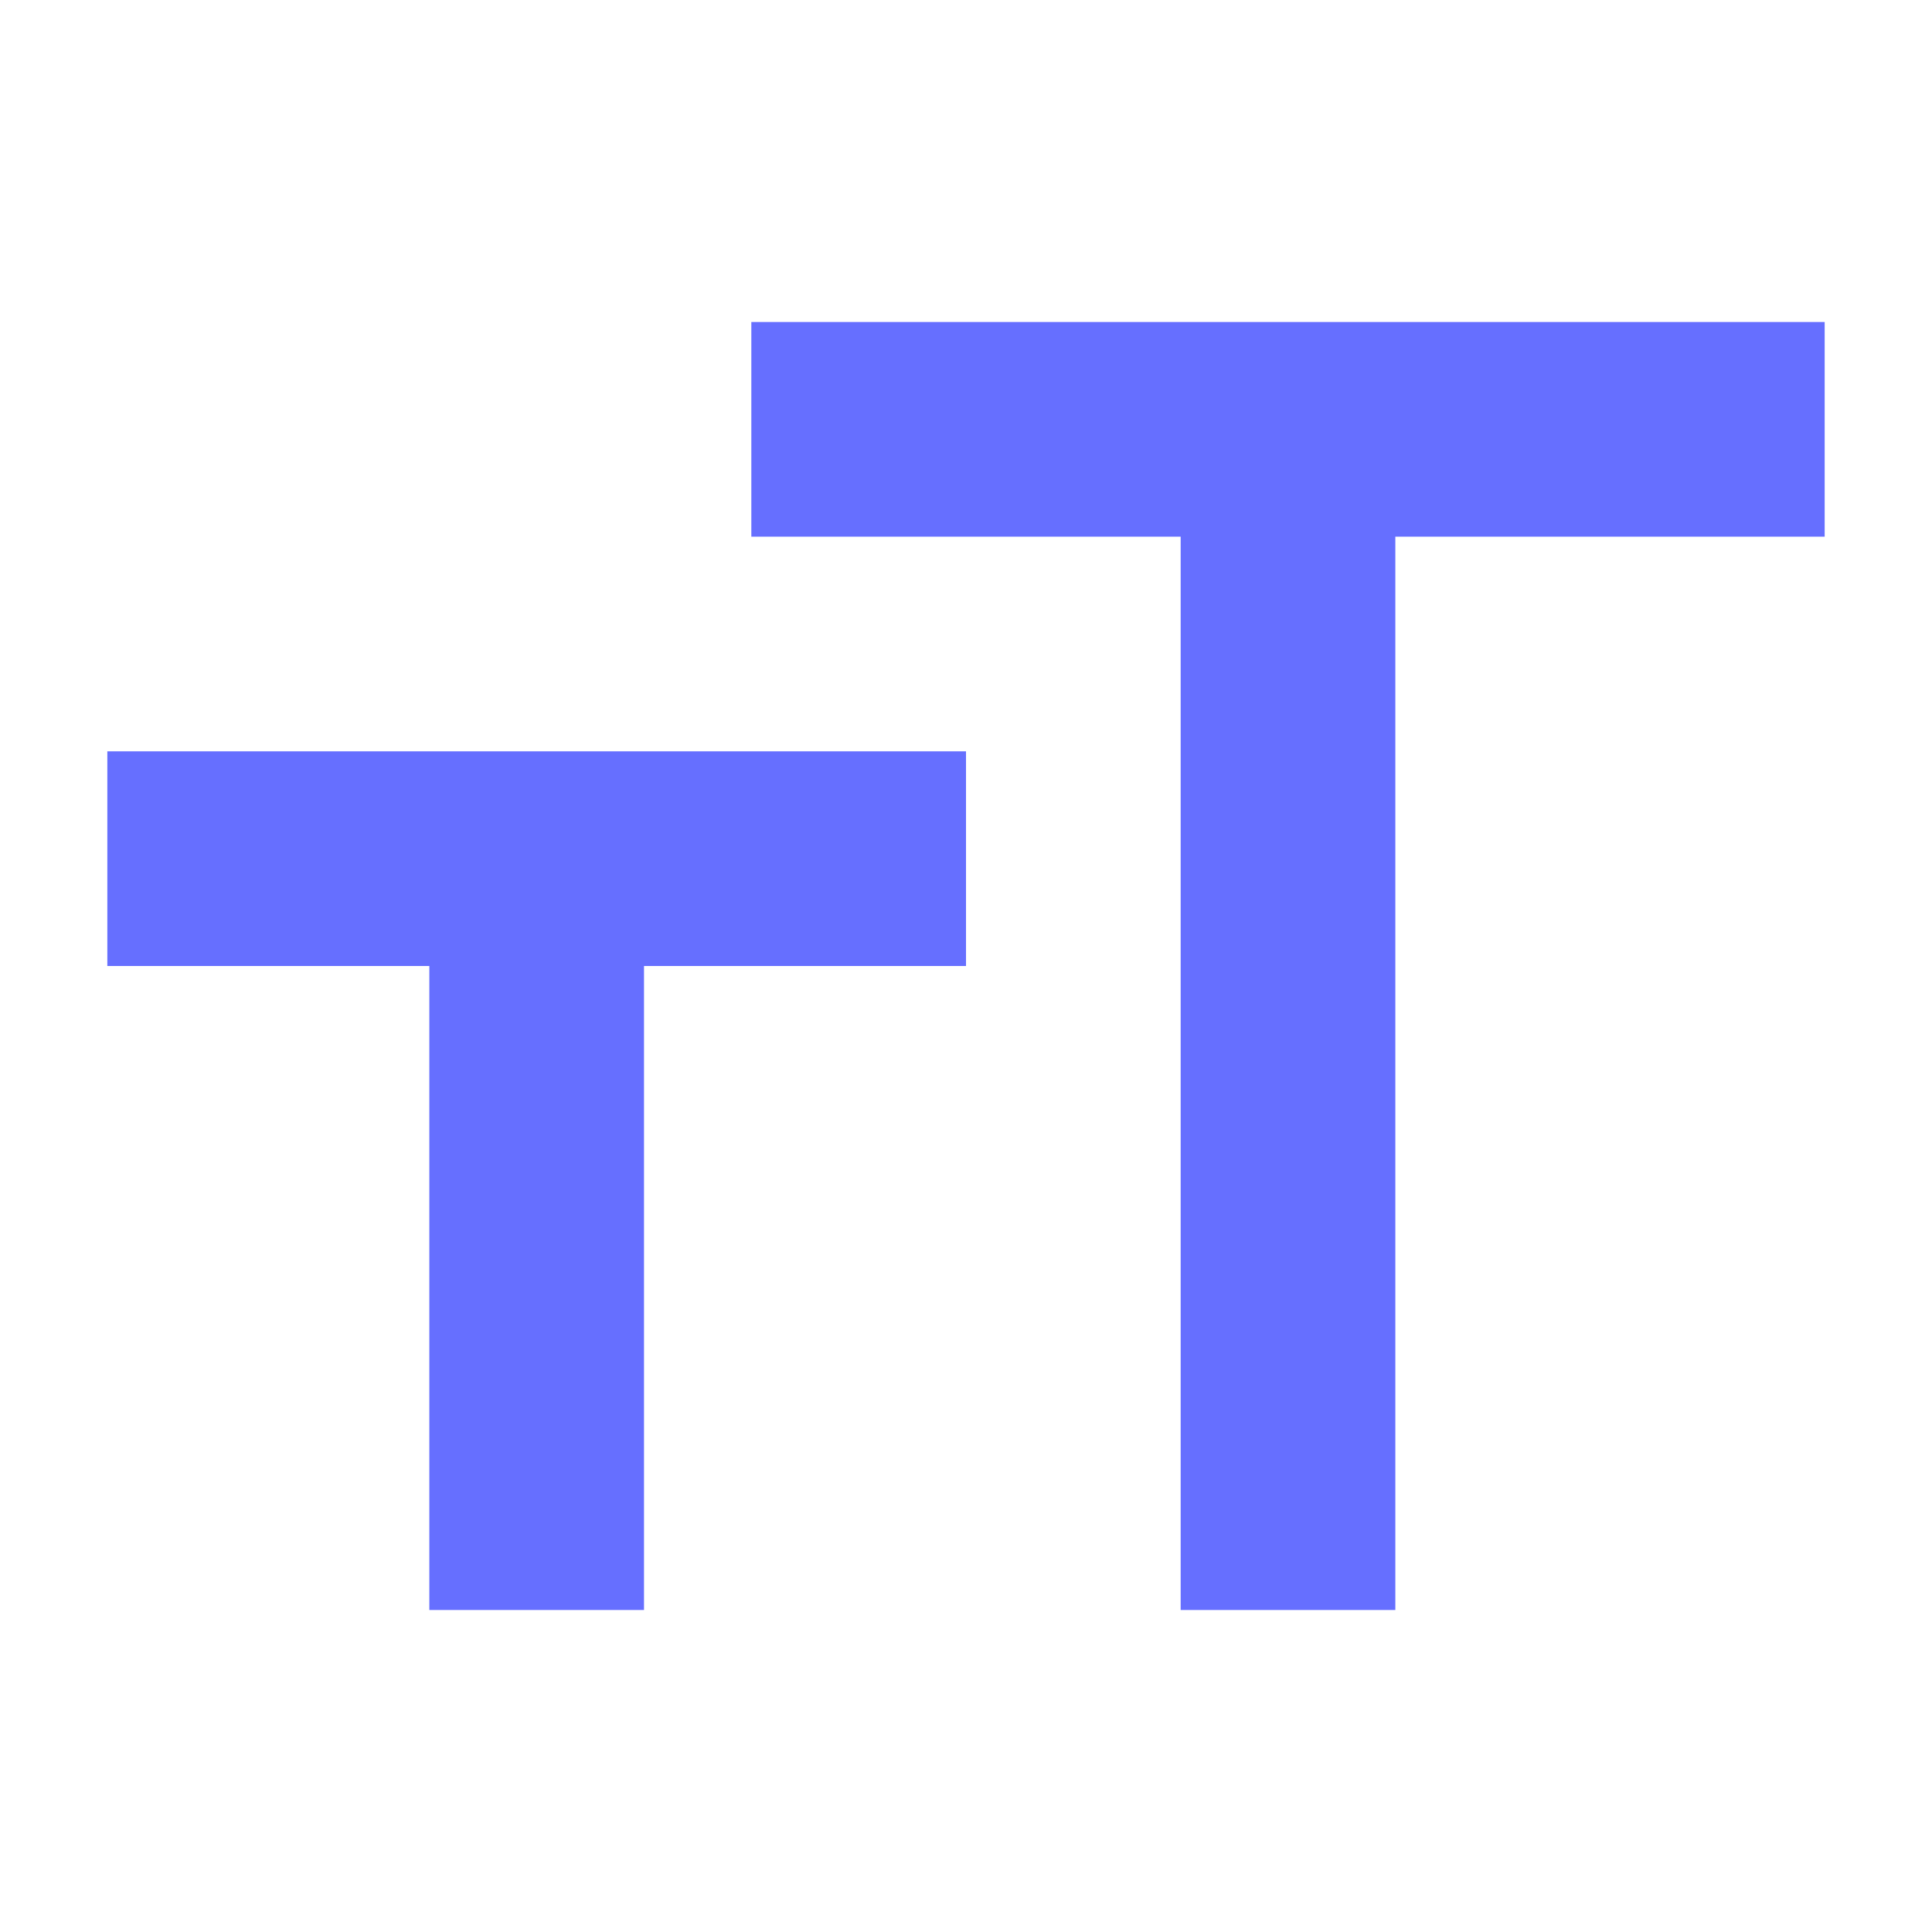
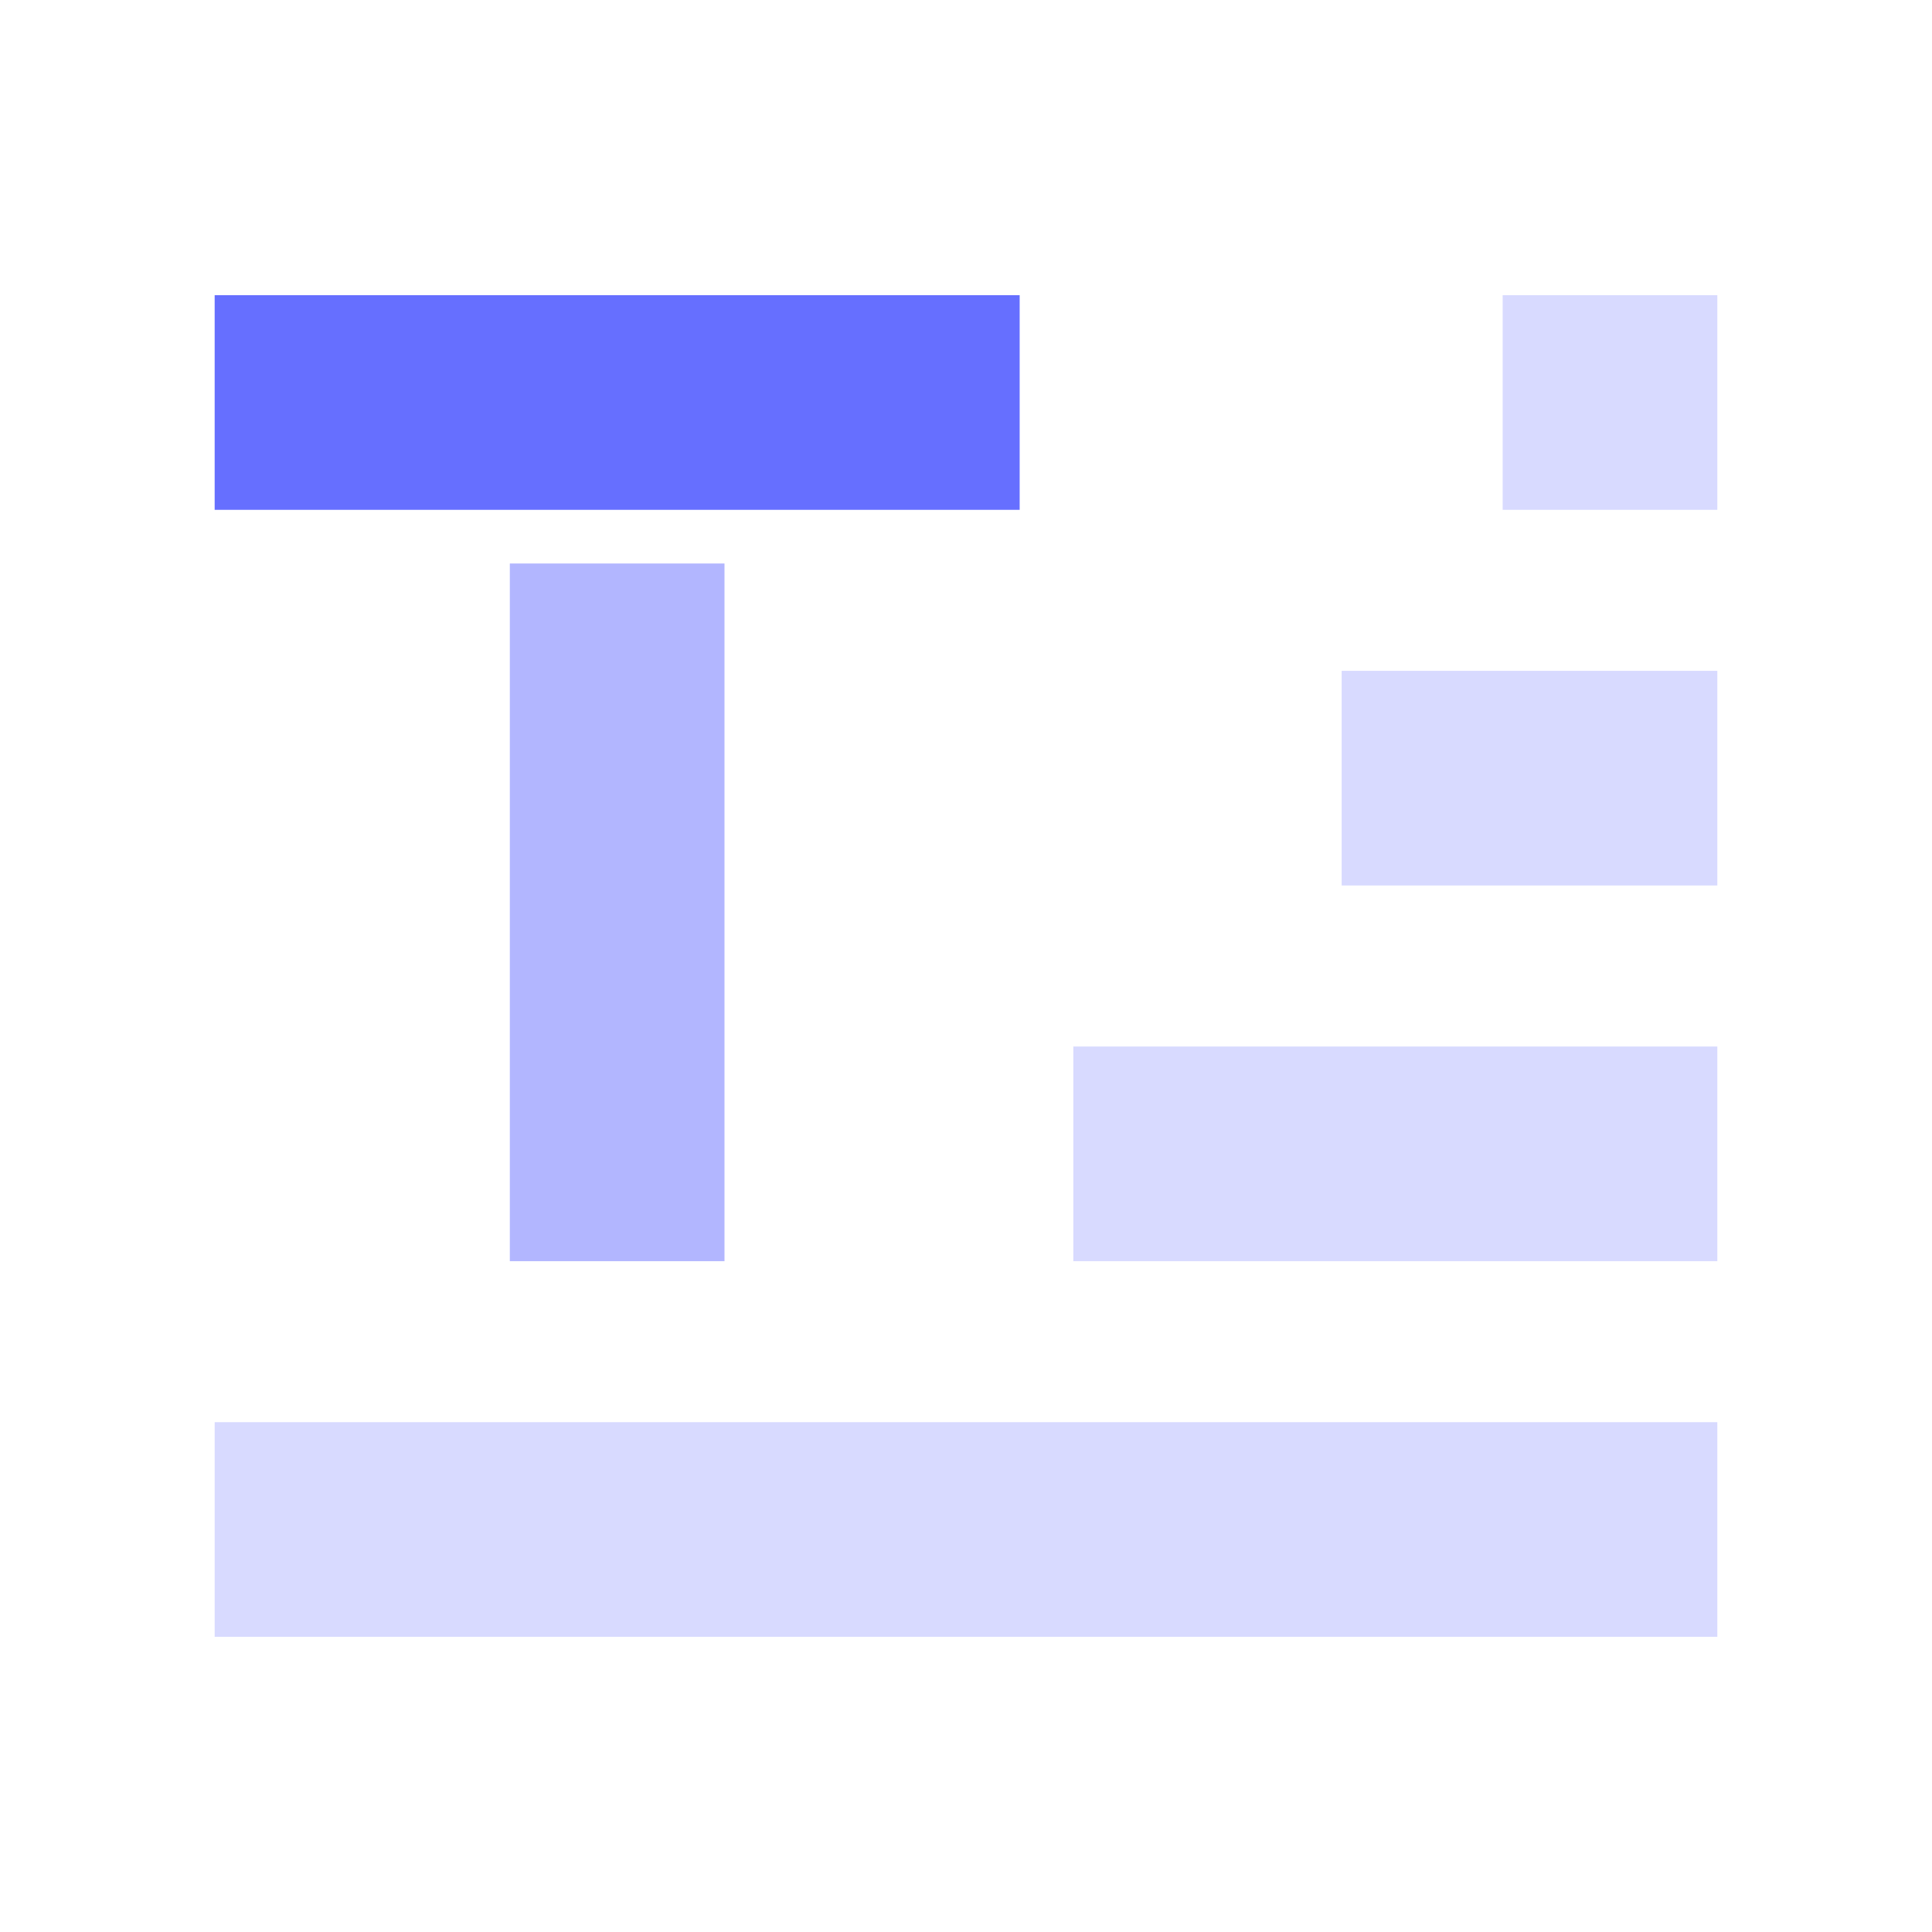
- <svg xmlns="http://www.w3.org/2000/svg" t="1631869444122" class="icon" viewBox="0 0 1024 1024" version="1.1" p-id="8751" width="64" height="64">
-   <defs>
-     <style type="text/css" />
-   </defs>
-   <path d="M56.889 512h170.667v341.333h113.778V512h170.667V398.222H56.889v113.778z m341.333-341.333v113.778h227.556v568.889h113.778V284.444h227.556V170.667H398.222z" p-id="8752" fill="#666fff" />
+ <svg xmlns="http://www.w3.org/2000/svg" width="72" height="72" viewBox="0 0 72 72" fill="none">
+   <path d="M27 47L27 21L19 21L19 47L27 47Z" fill="#666FFF" fill-opacity="0.5" />
+   <path d="M38 11H8V19H38V11Z" fill="#666FFF" />
+   <path d="M64 53H8V61H64V53Z" fill="#666FFF" fill-opacity="0.25" />
+   <path d="M64 39H40V47H64V39Z" fill="#666FFF" fill-opacity="0.25" />
+   <path d="M64 25H50V33H64V25Z" fill="#666FFF" fill-opacity="0.25" />
+   <path d="M64 11H56V19H64V11Z" fill="#666FFF" fill-opacity="0.25" />
</svg>
